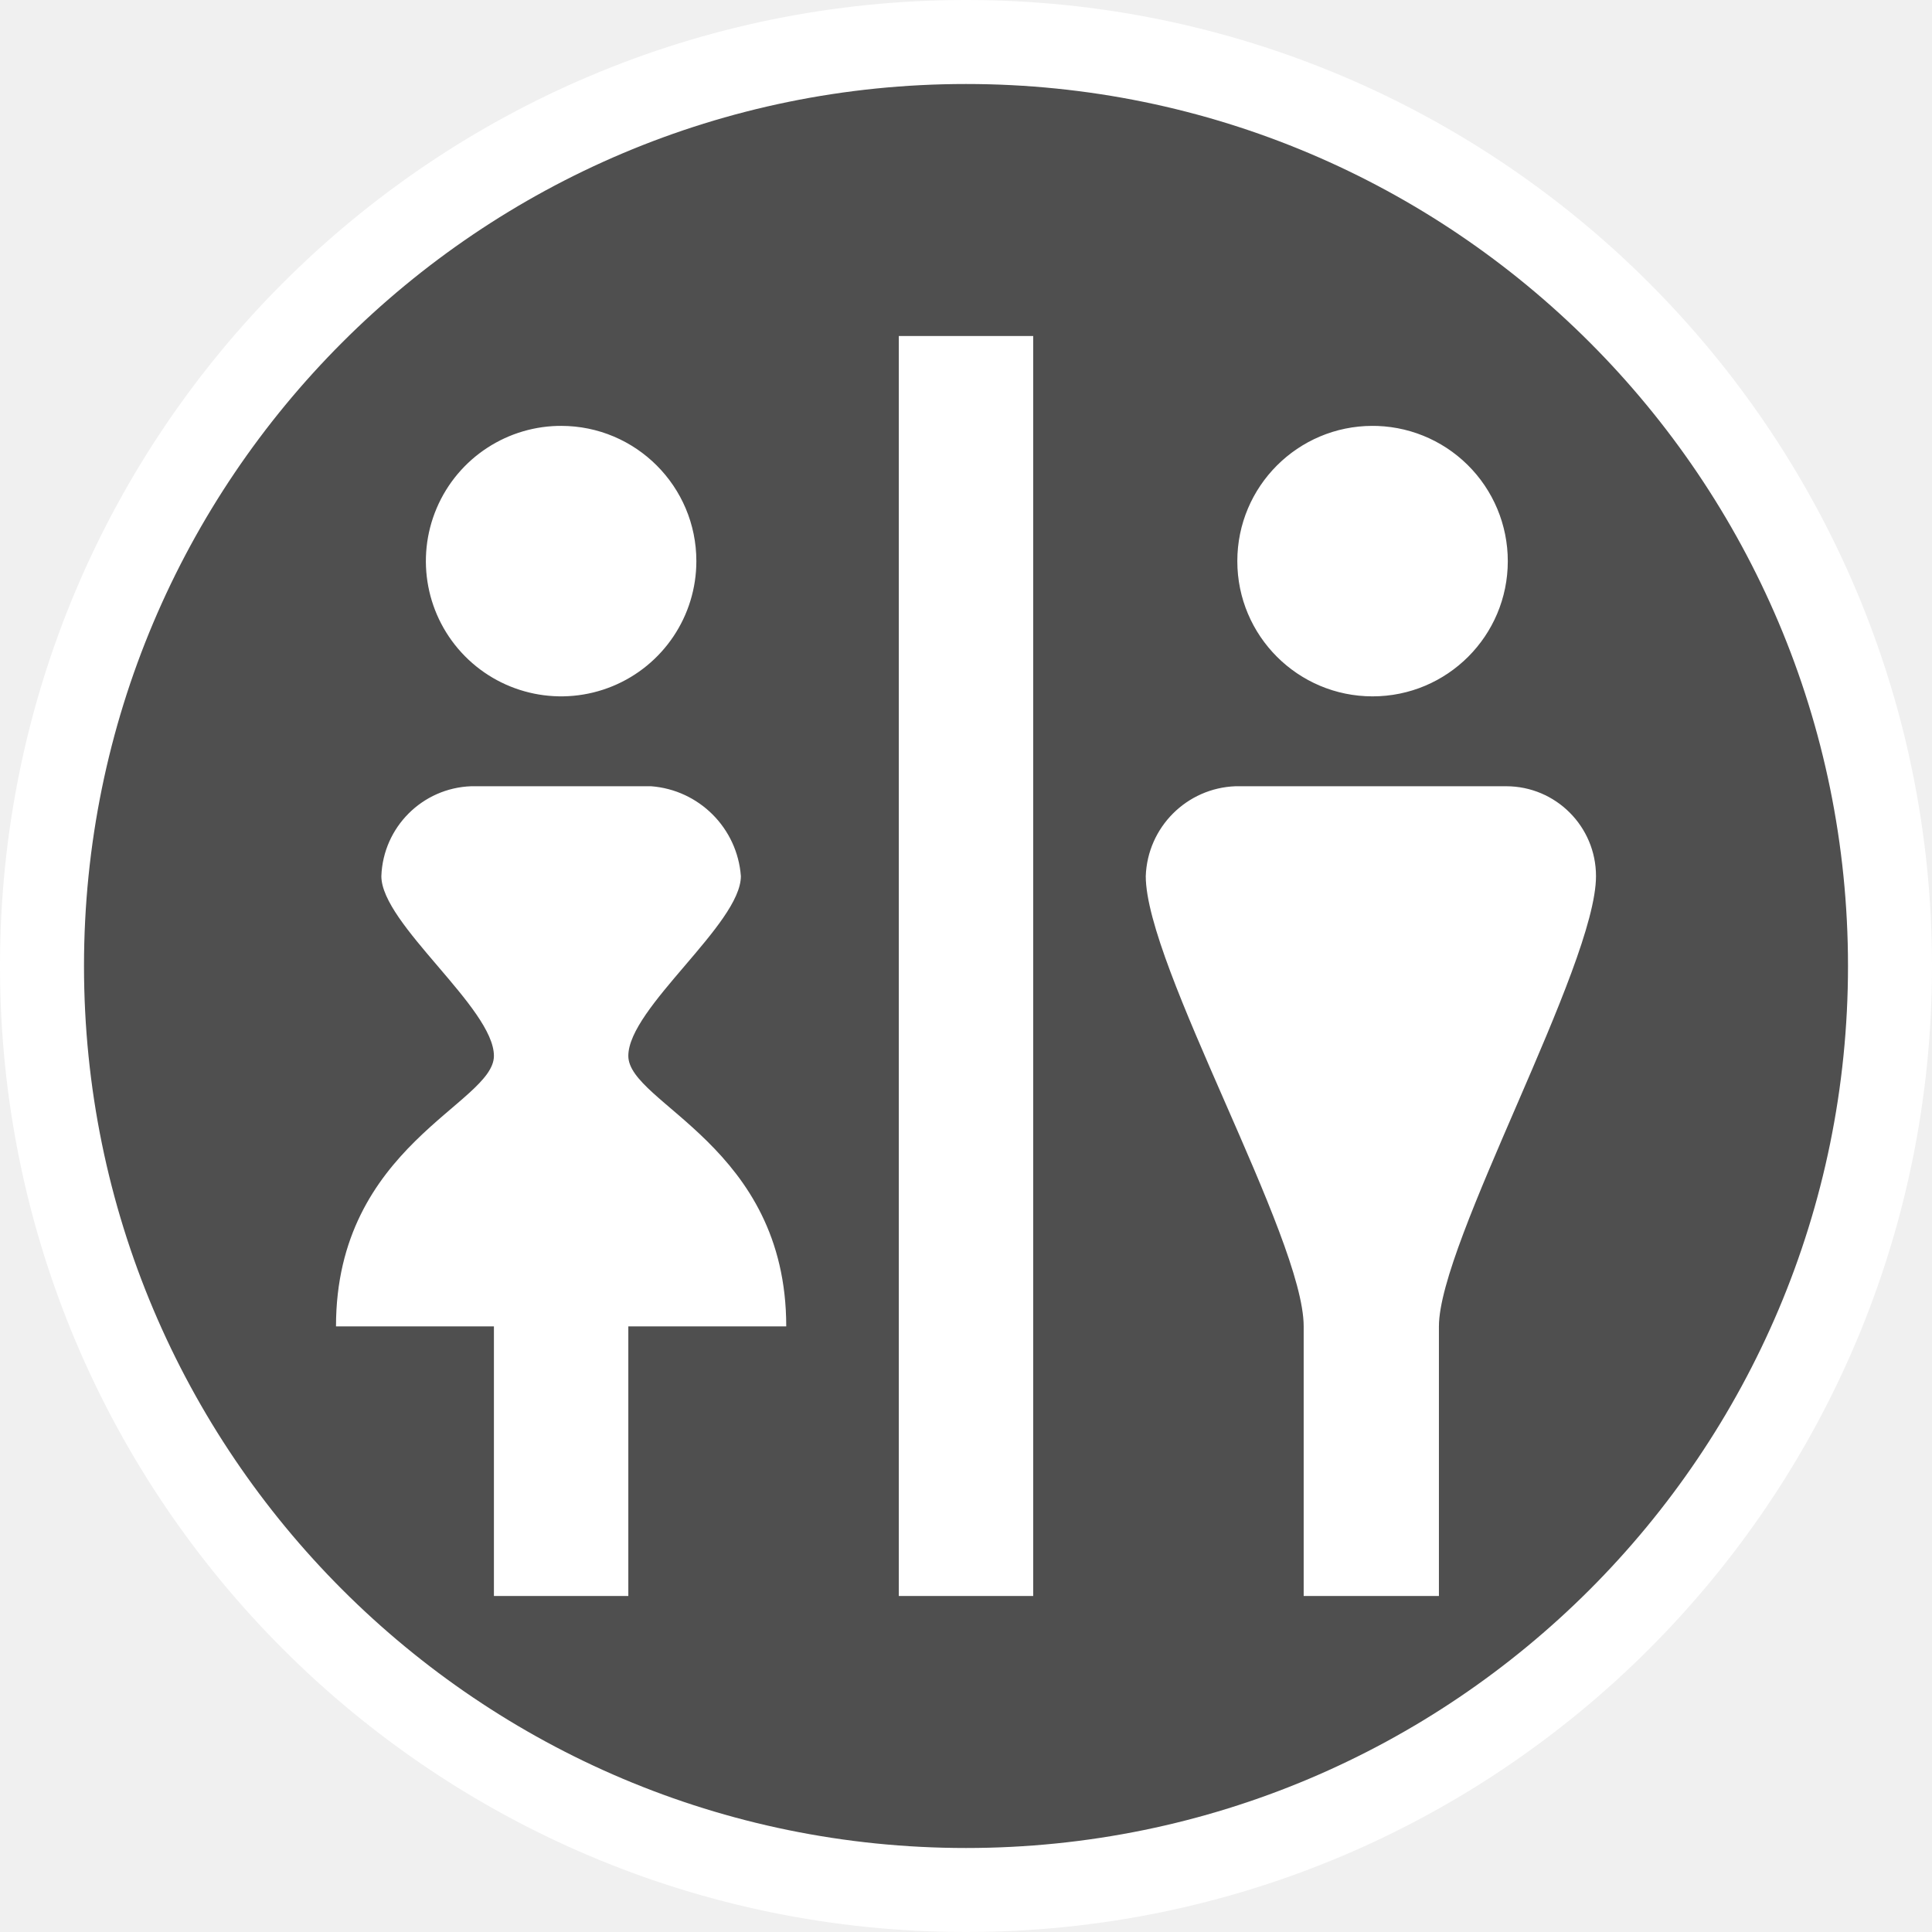
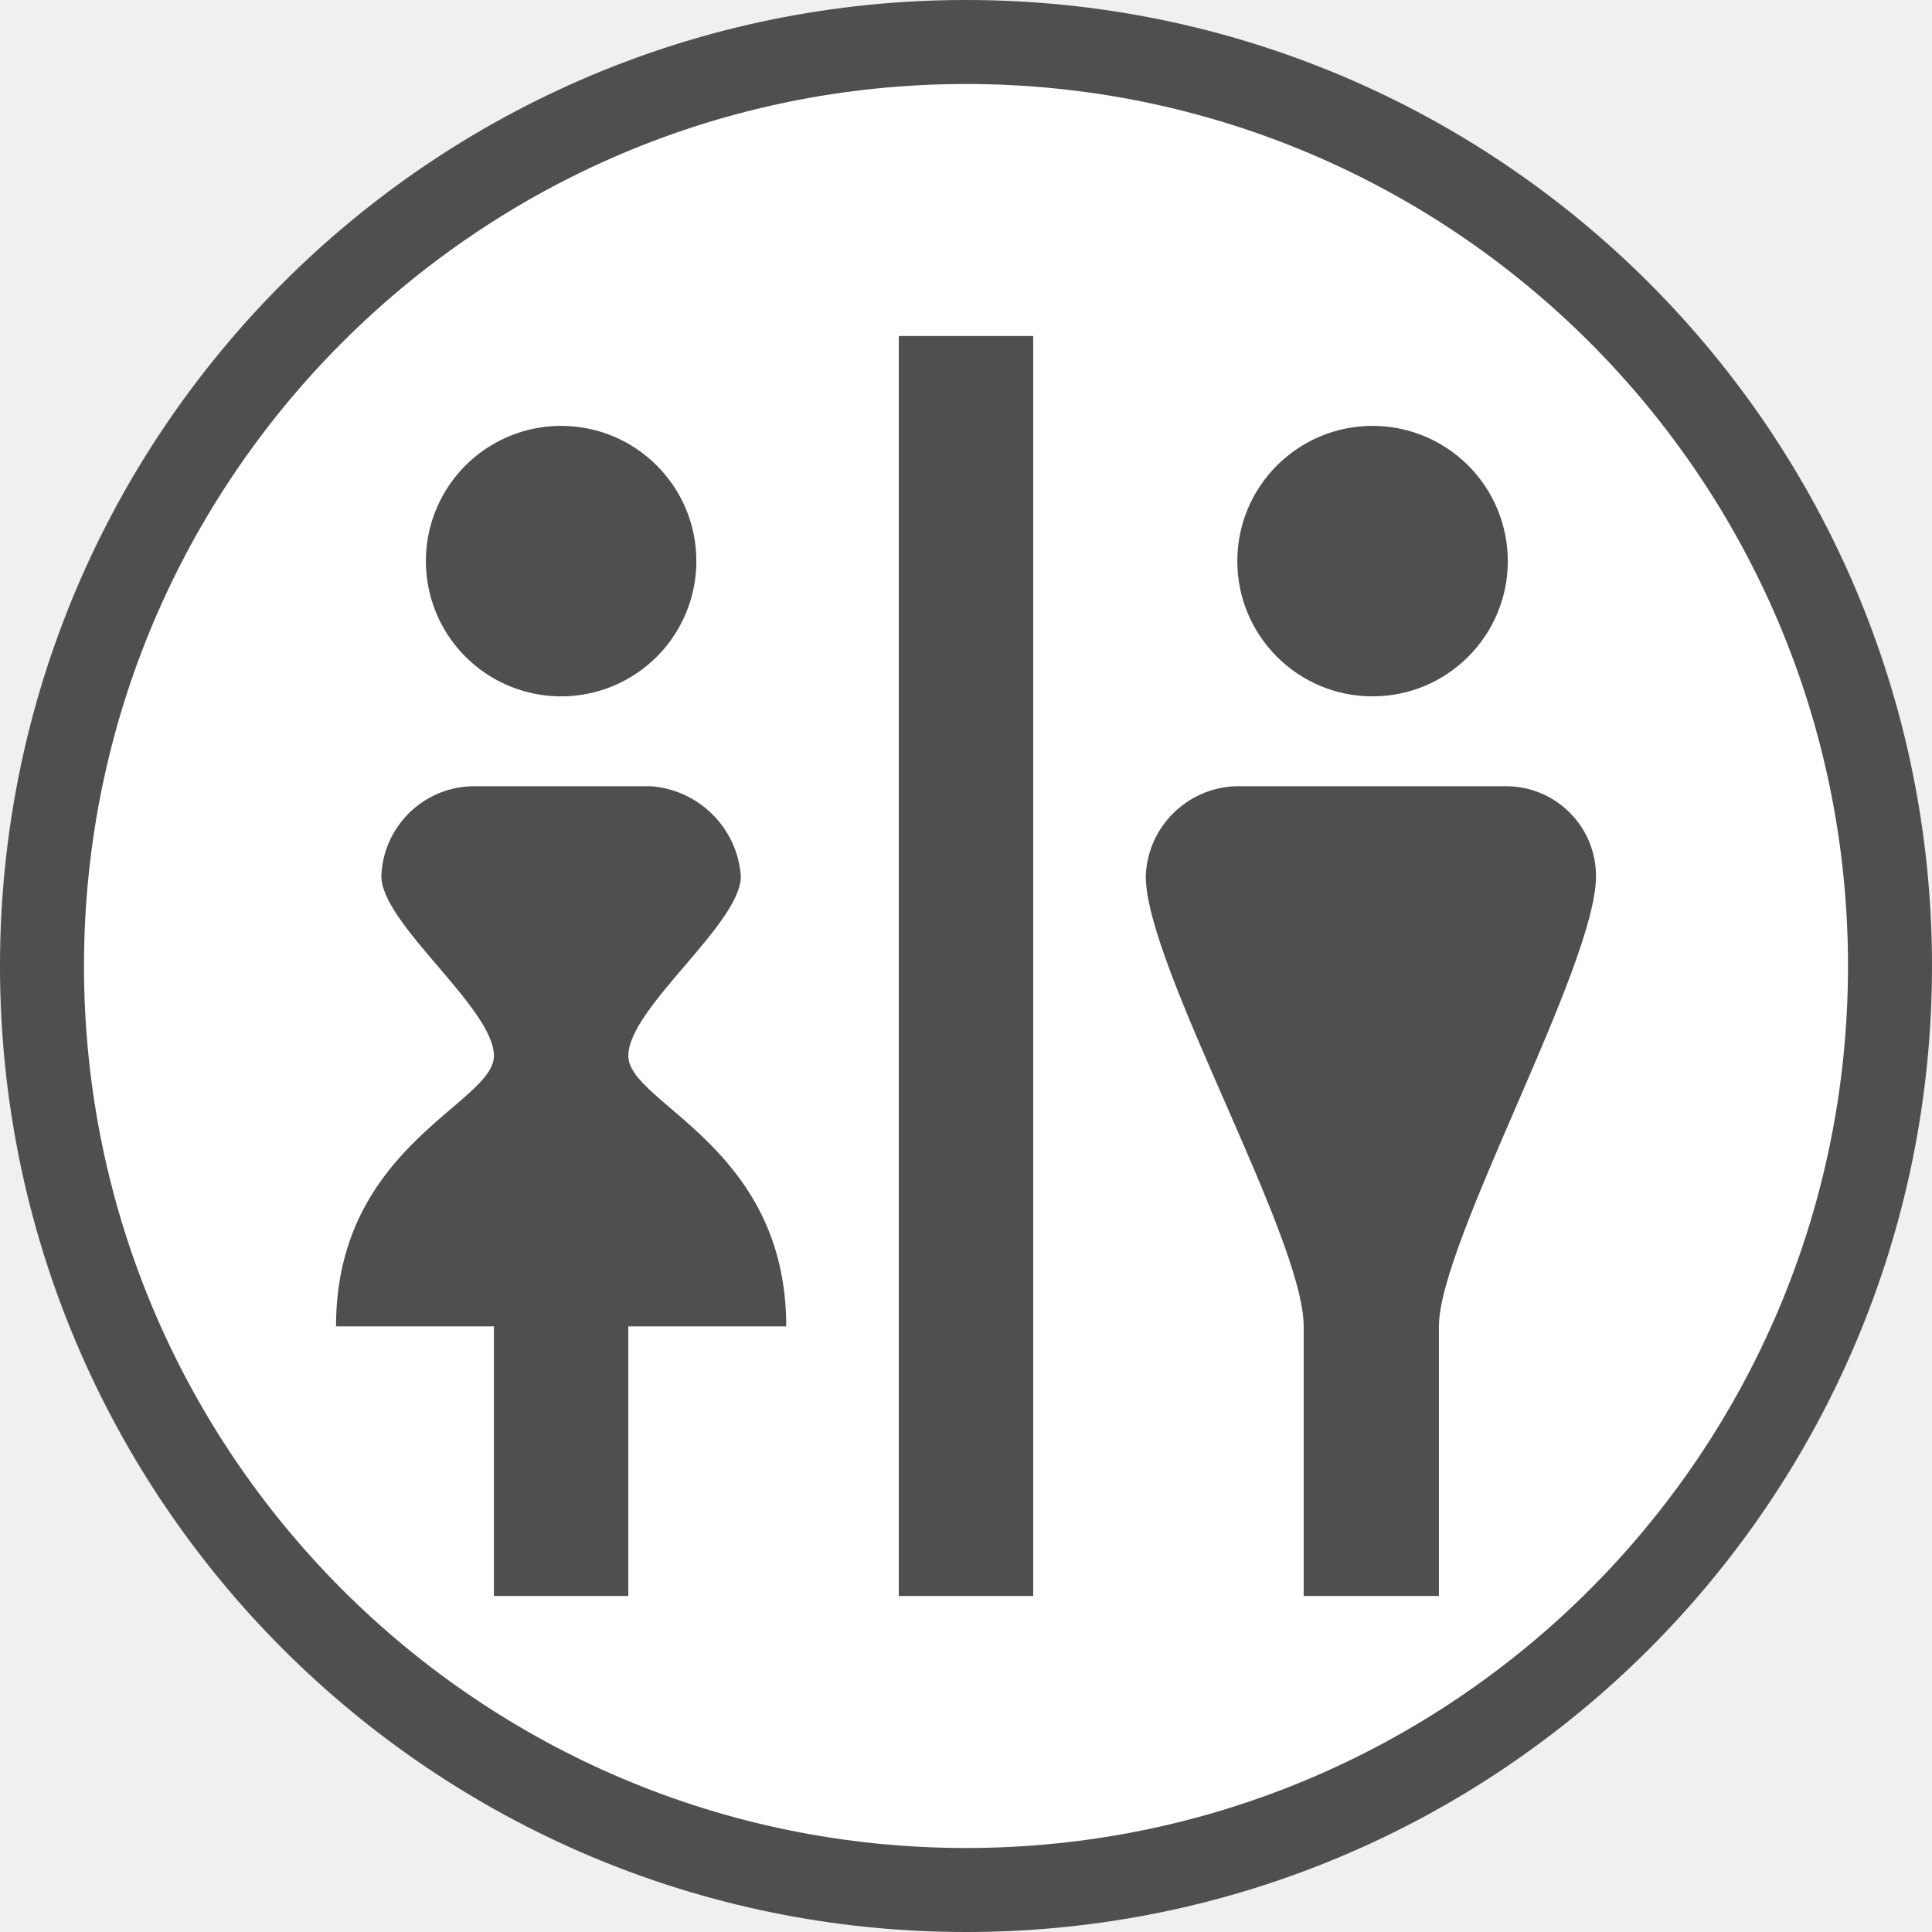
<svg xmlns="http://www.w3.org/2000/svg" viewBox="0 0 23 23" height="23" width="23">
  <rect fill="none" x="0" y="0" width="23" height="23" />
-   <rect x="1" y="1" rx="10.5" ry="10.5" width="21" height="21" stroke="#ffffff" style="stroke-linejoin:round;stroke-miterlimit:4;" fill="#ffffff" stroke-width="2" />
-   <rect x="1" y="1" width="21" height="21" rx="10.5" ry="10.5" fill="#4f4f4f" />
-   <path fill="#fff" transform="translate(4 4)" d="M6.7,0V15H8.3V0Zm-4,1.07A1.61,1.61,0,1,0,4.29,2.68,1.61,1.61,0,0,0,2.68,1.07Zm9.64,0a1.61,1.61,0,1,0,1.61,1.61A1.61,1.61,0,0,0,12.32,1.07ZM1.61,5.36A1.11,1.11,0,0,0,.54,6.43C.54,7,1.88,8,1.88,8.57S0,9.64,0,11.79H1.88V15h1.6V11.79H5.36c0-2.15-1.88-2.65-1.88-3.22S4.82,7,4.82,6.43A1.16,1.16,0,0,0,3.75,5.36Zm9.1,0A1.11,1.11,0,0,0,9.64,6.43c0,1.07,1.88,4.3,1.88,5.36V15h1.61V11.79c0-1,1.87-4.29,1.87-5.36a1.07,1.07,0,0,0-1.07-1.07Z" />
+   <rect x="1" y="1" rx="10.5" ry="10.5" width="21" height="21" stroke="#4f4f4f" style="stroke-linejoin:round;stroke-miterlimit:4;" fill="#4f4f4f" stroke-width="2" />
+   <rect x="1" y="1" width="21" height="21" rx="10.5" ry="10.5" fill="#fff" />
+   <path fill="#4f4f4f" transform="translate(4 4)" d="M6.7,0V15H8.3V0Zm-4,1.07A1.61,1.61,0,1,0,4.29,2.68,1.61,1.61,0,0,0,2.68,1.07Zm9.64,0a1.61,1.61,0,1,0,1.61,1.61A1.61,1.61,0,0,0,12.32,1.07ZM1.61,5.36A1.11,1.11,0,0,0,.54,6.43C.54,7,1.88,8,1.88,8.57S0,9.64,0,11.79H1.88V15h1.6V11.79H5.36c0-2.15-1.88-2.65-1.88-3.22S4.82,7,4.82,6.43A1.16,1.16,0,0,0,3.75,5.36Zm9.1,0A1.11,1.11,0,0,0,9.64,6.43c0,1.07,1.88,4.3,1.88,5.36V15h1.61V11.79c0-1,1.87-4.29,1.87-5.36a1.07,1.07,0,0,0-1.07-1.07Z" />
</svg>
